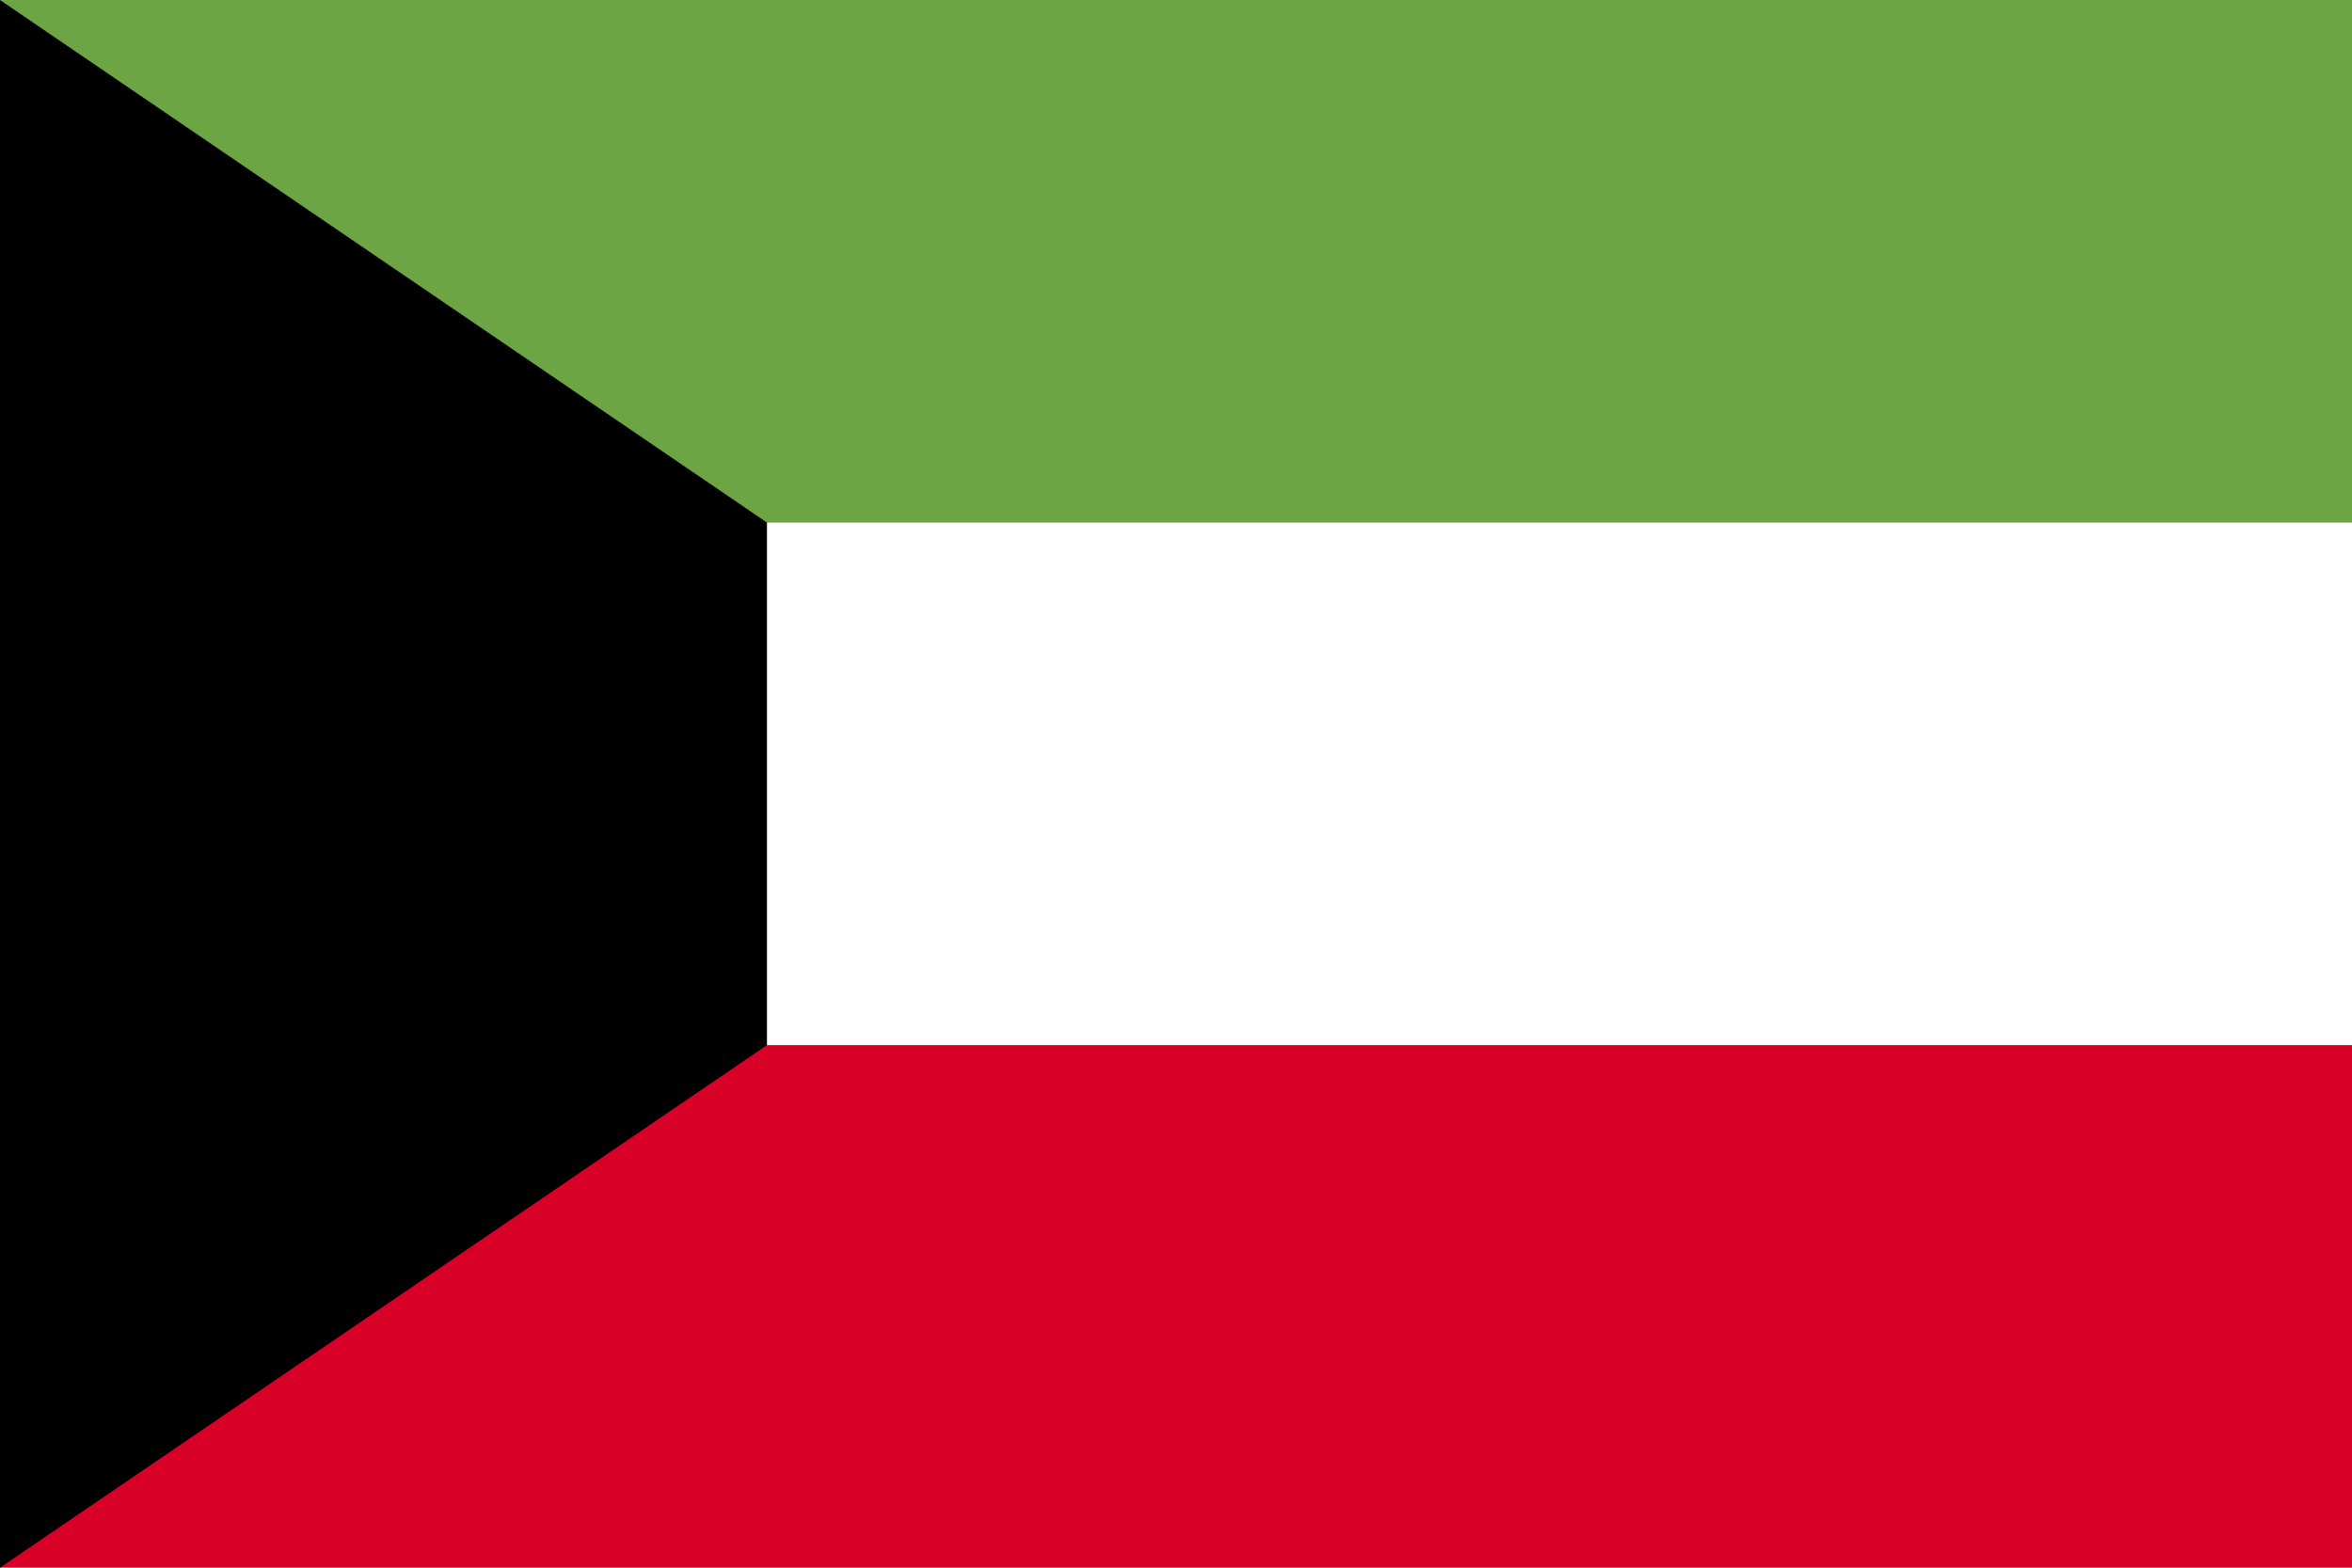
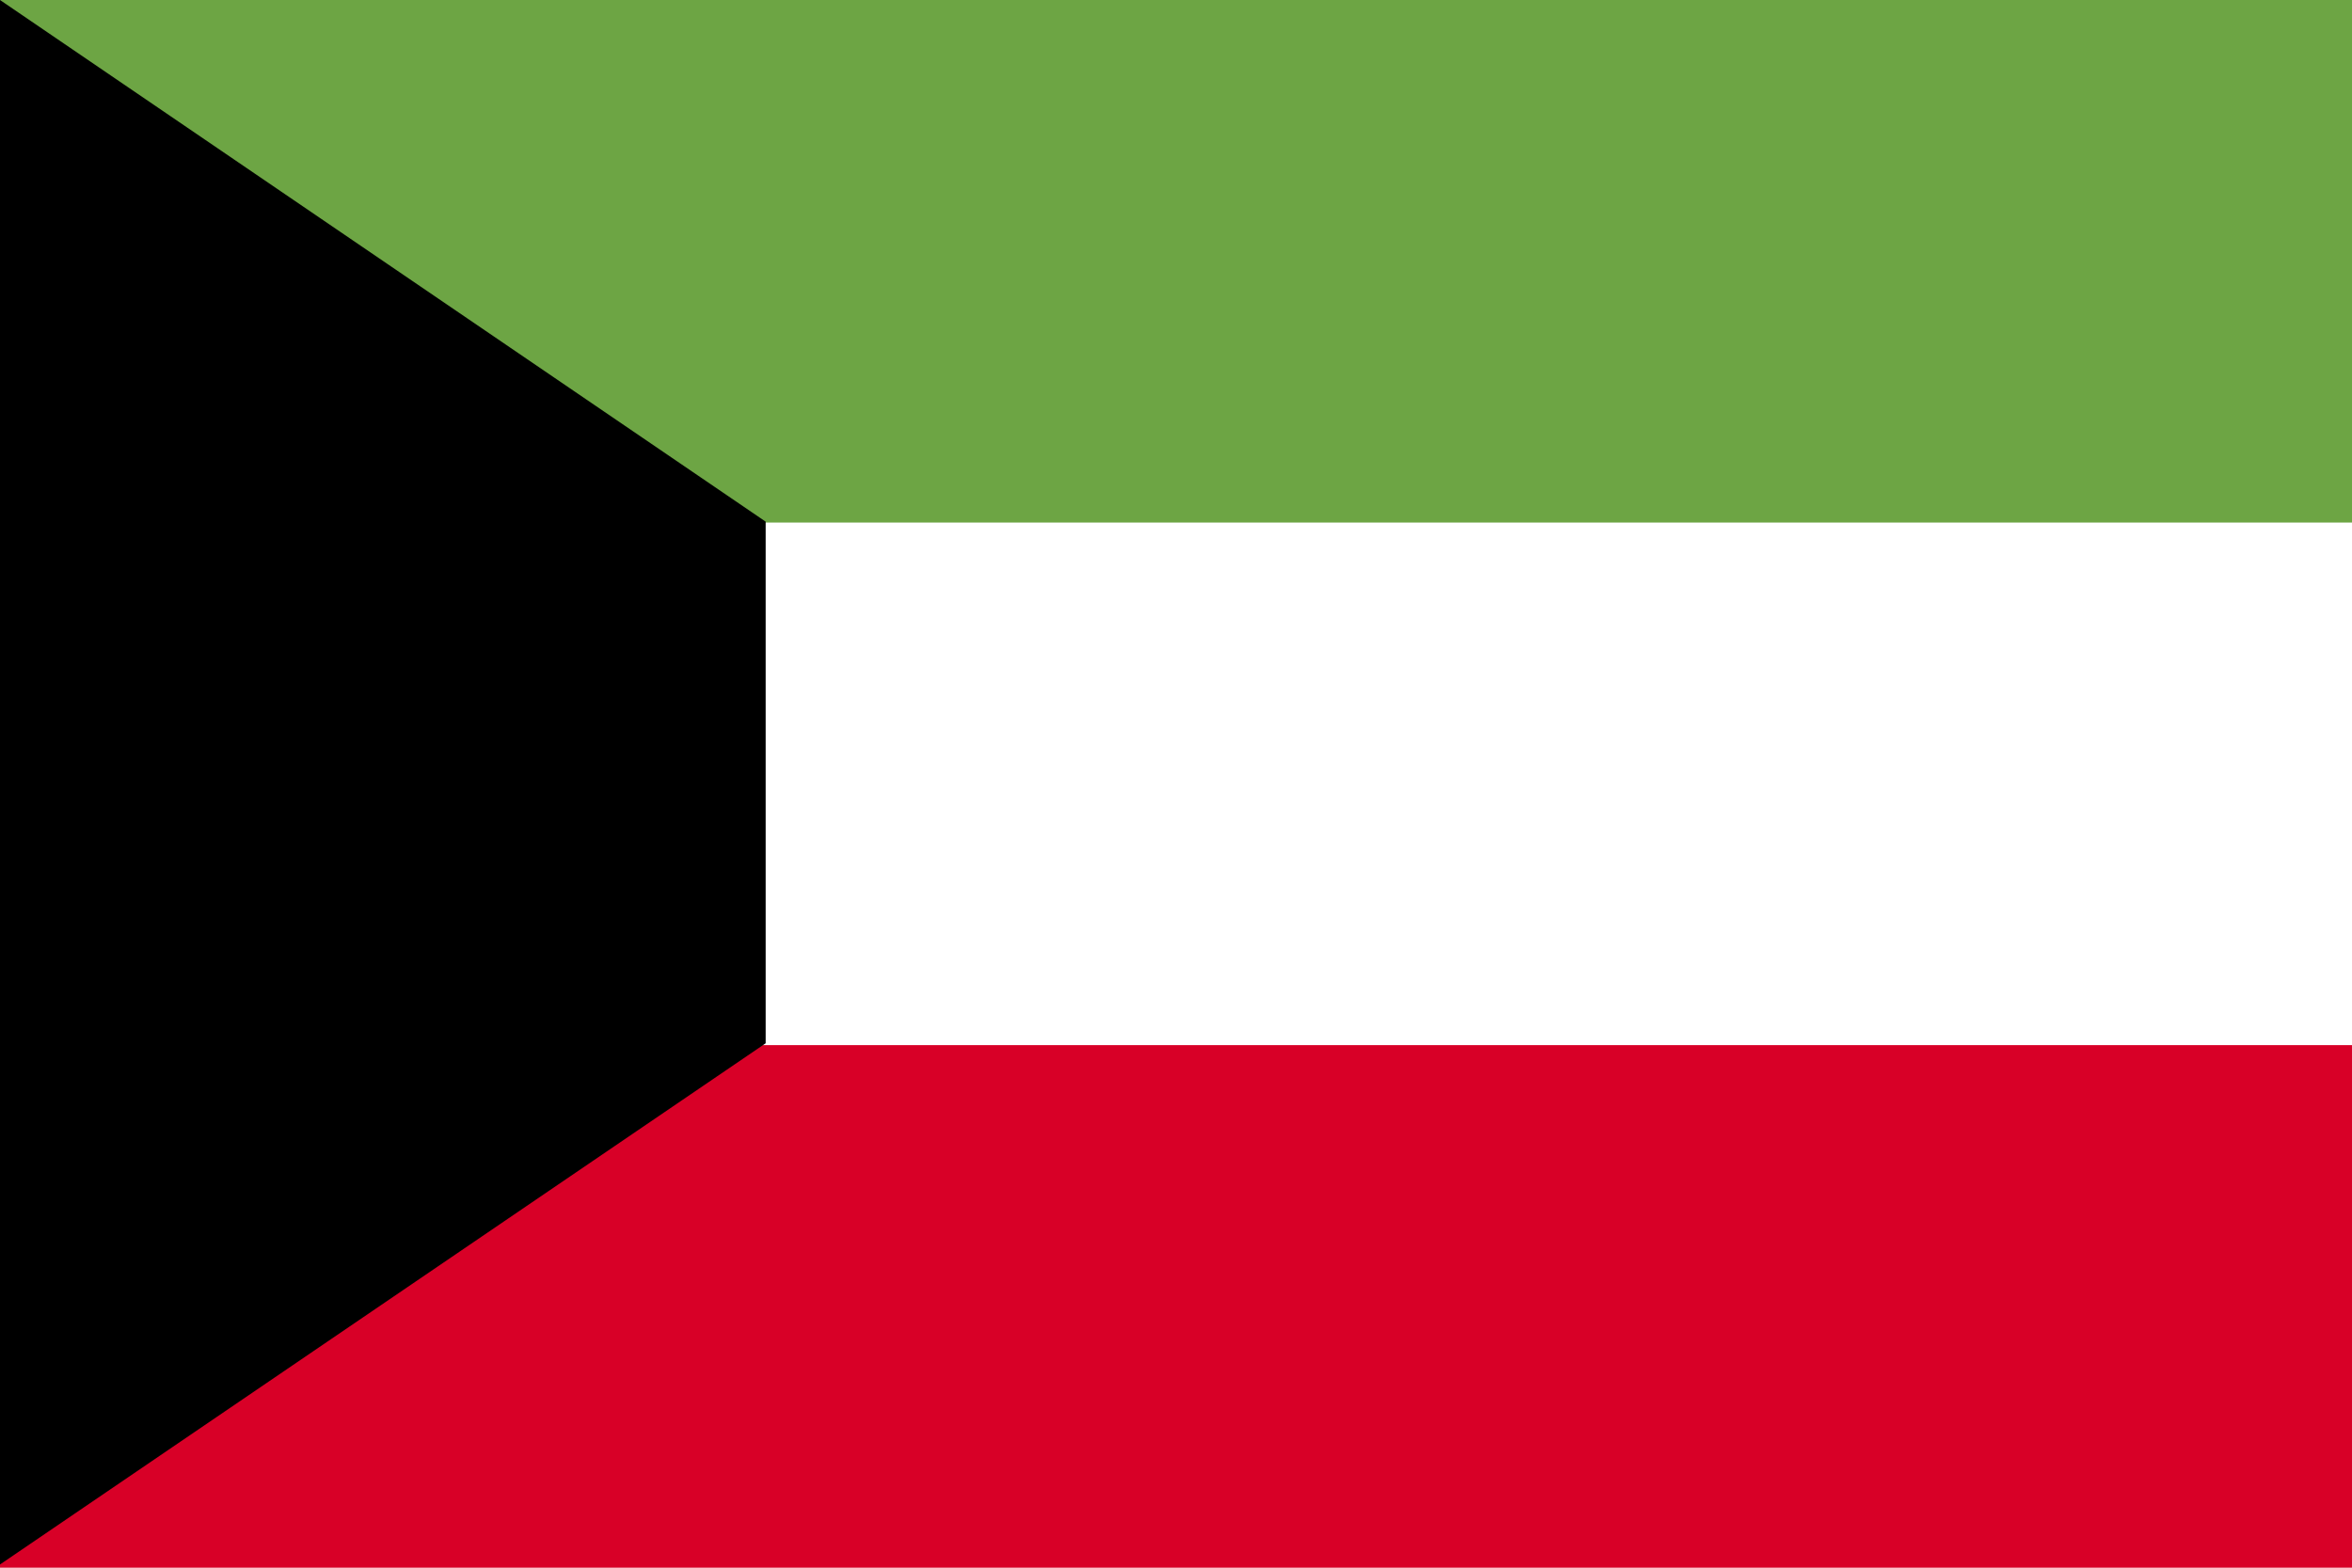
- <svg xmlns="http://www.w3.org/2000/svg" viewBox="0 85.333 512 341.333">
-   <path fill="#FFF" d="M0 85.337h512v341.326H0z" />
-   <path fill="#6DA544" d="M0 85.337h512v113.775H0z" />
-   <path fill="#D80027" d="M0 312.888h512v113.775H0z" />
-   <path d="M166.957 312.889 0 426.663V85.337l166.957 113.774z" />
+ <svg xmlns="http://www.w3.org/2000/svg" viewBox="0 0 513 342">
+   <path fill="#FFF" d="M0 0h513v342H0z" />
+   <path fill="#6DA544" d="M0 0h513v114H0z" />
+   <path fill="#D80027" d="M0 228h513v114H0z" />
+   <path d="M167 227.6 0 341.3V0l167 113.8z" />
</svg>
